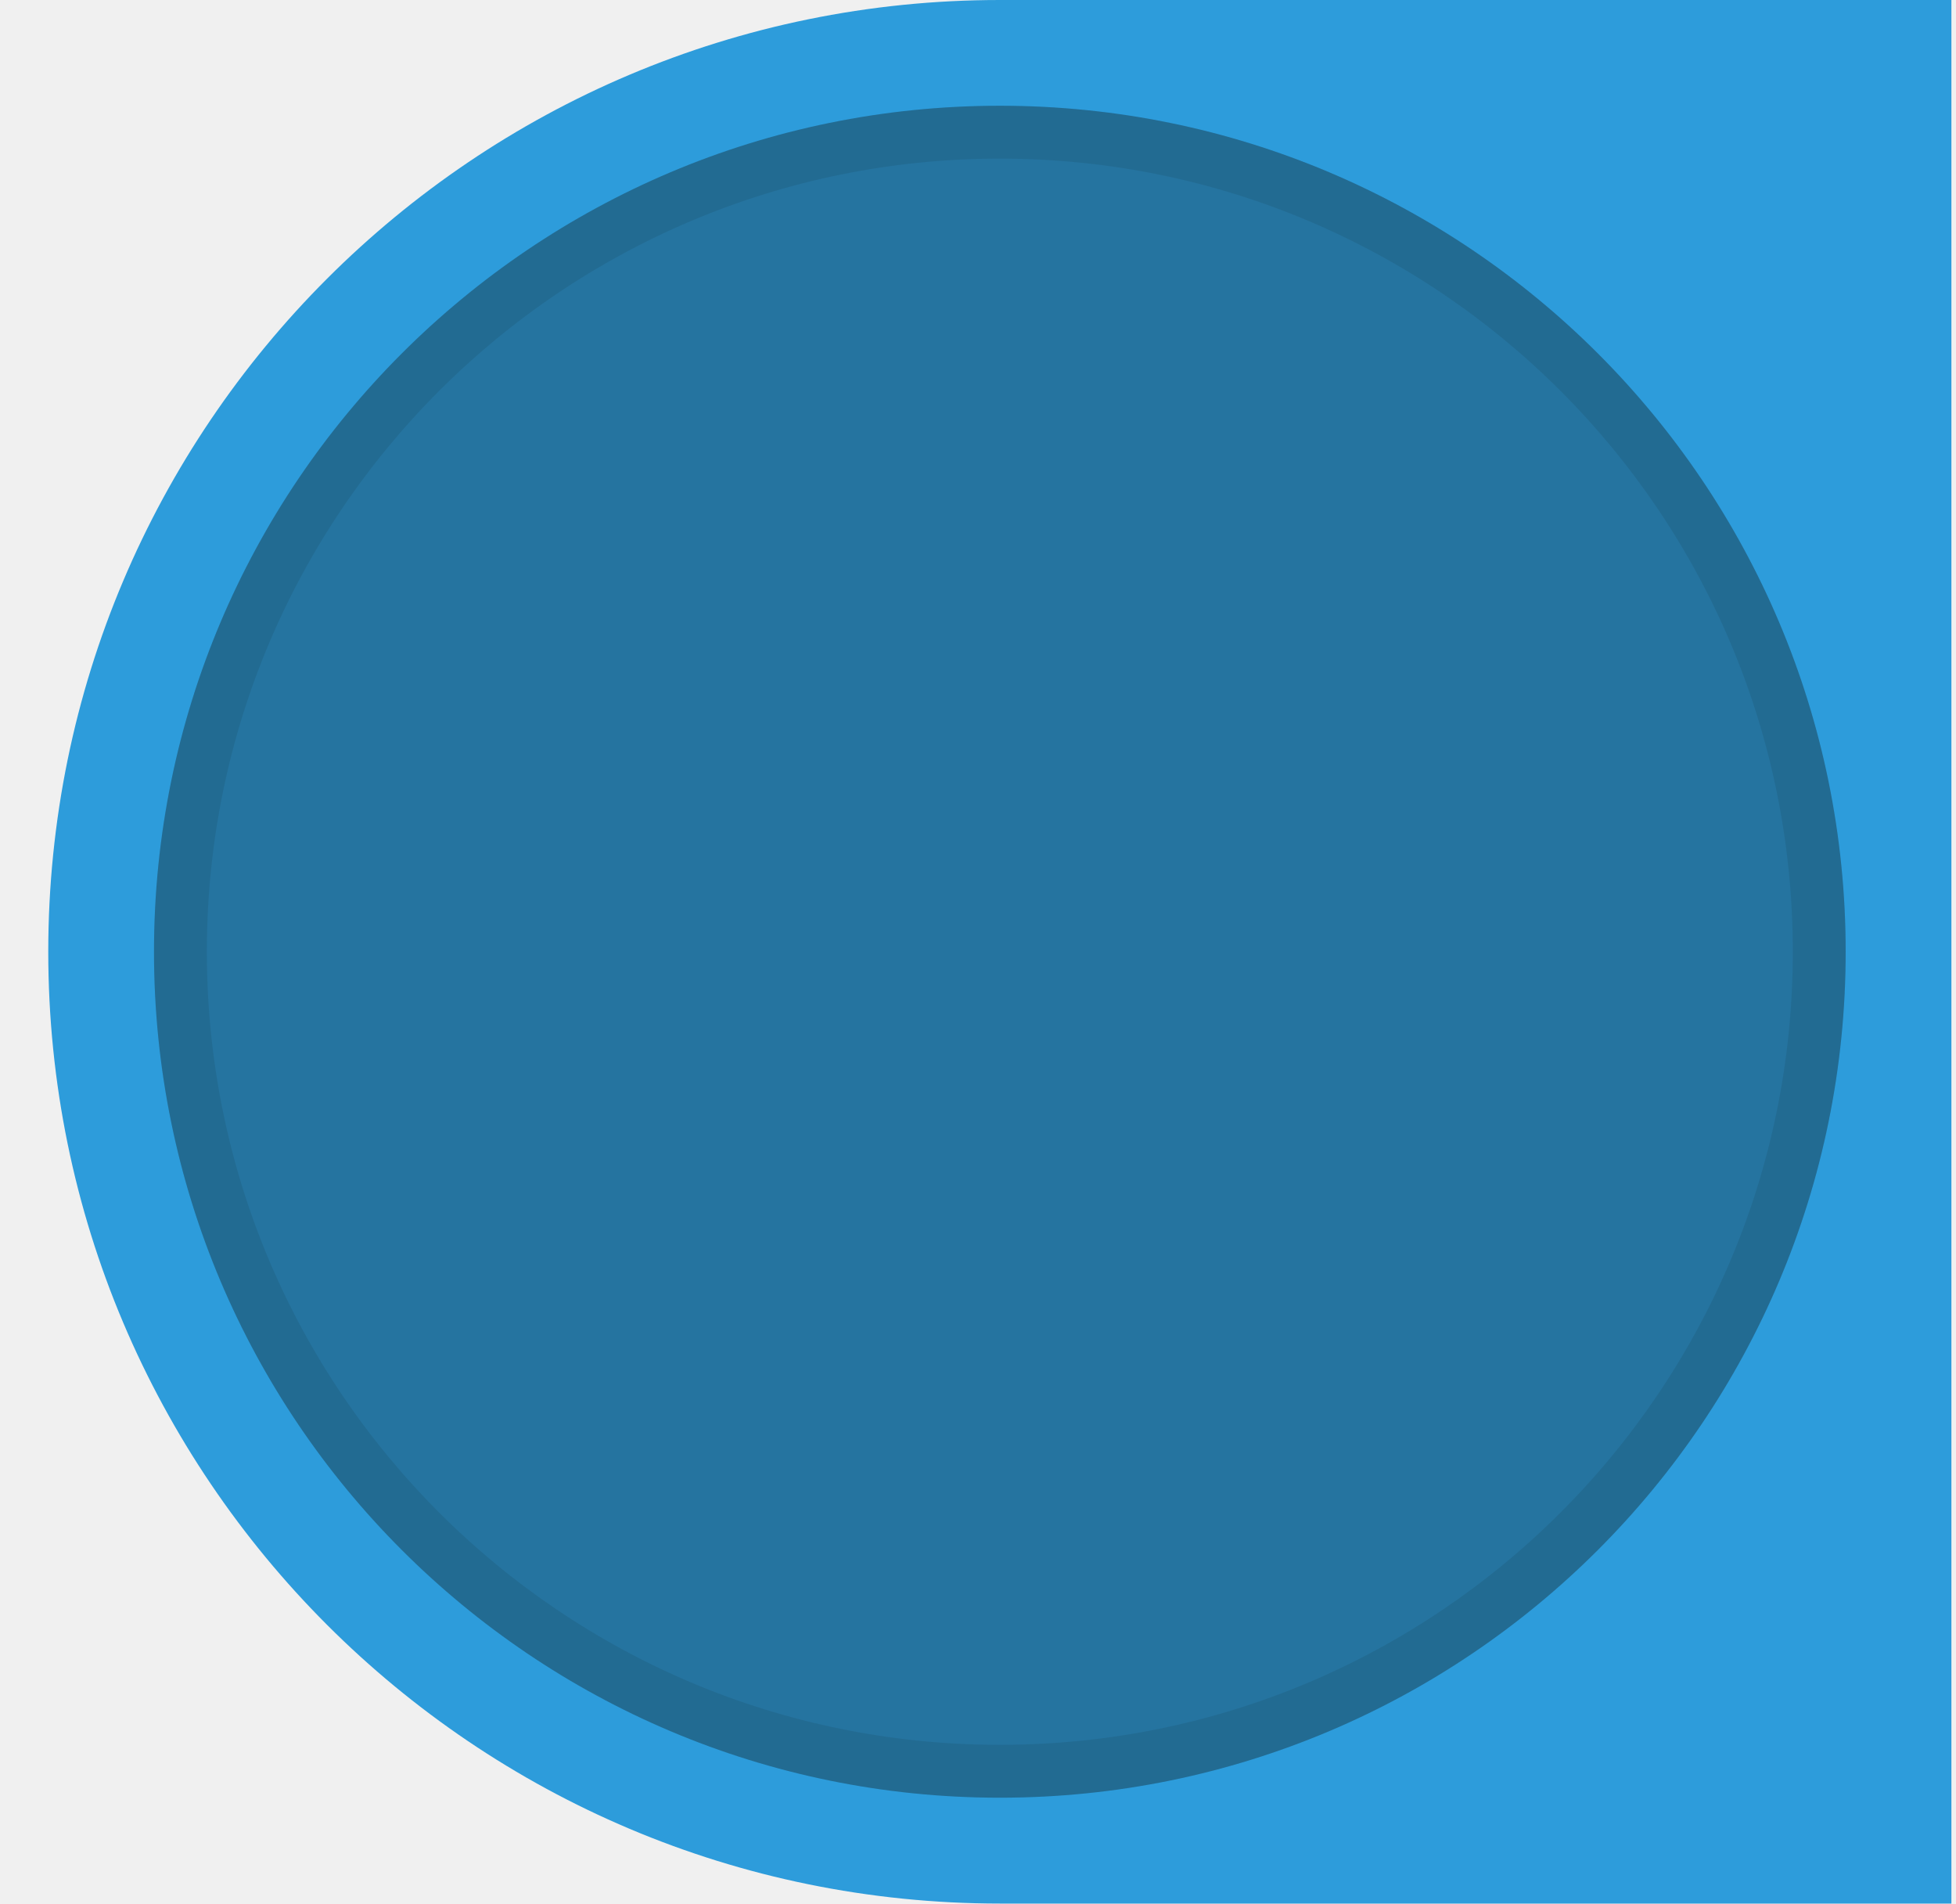
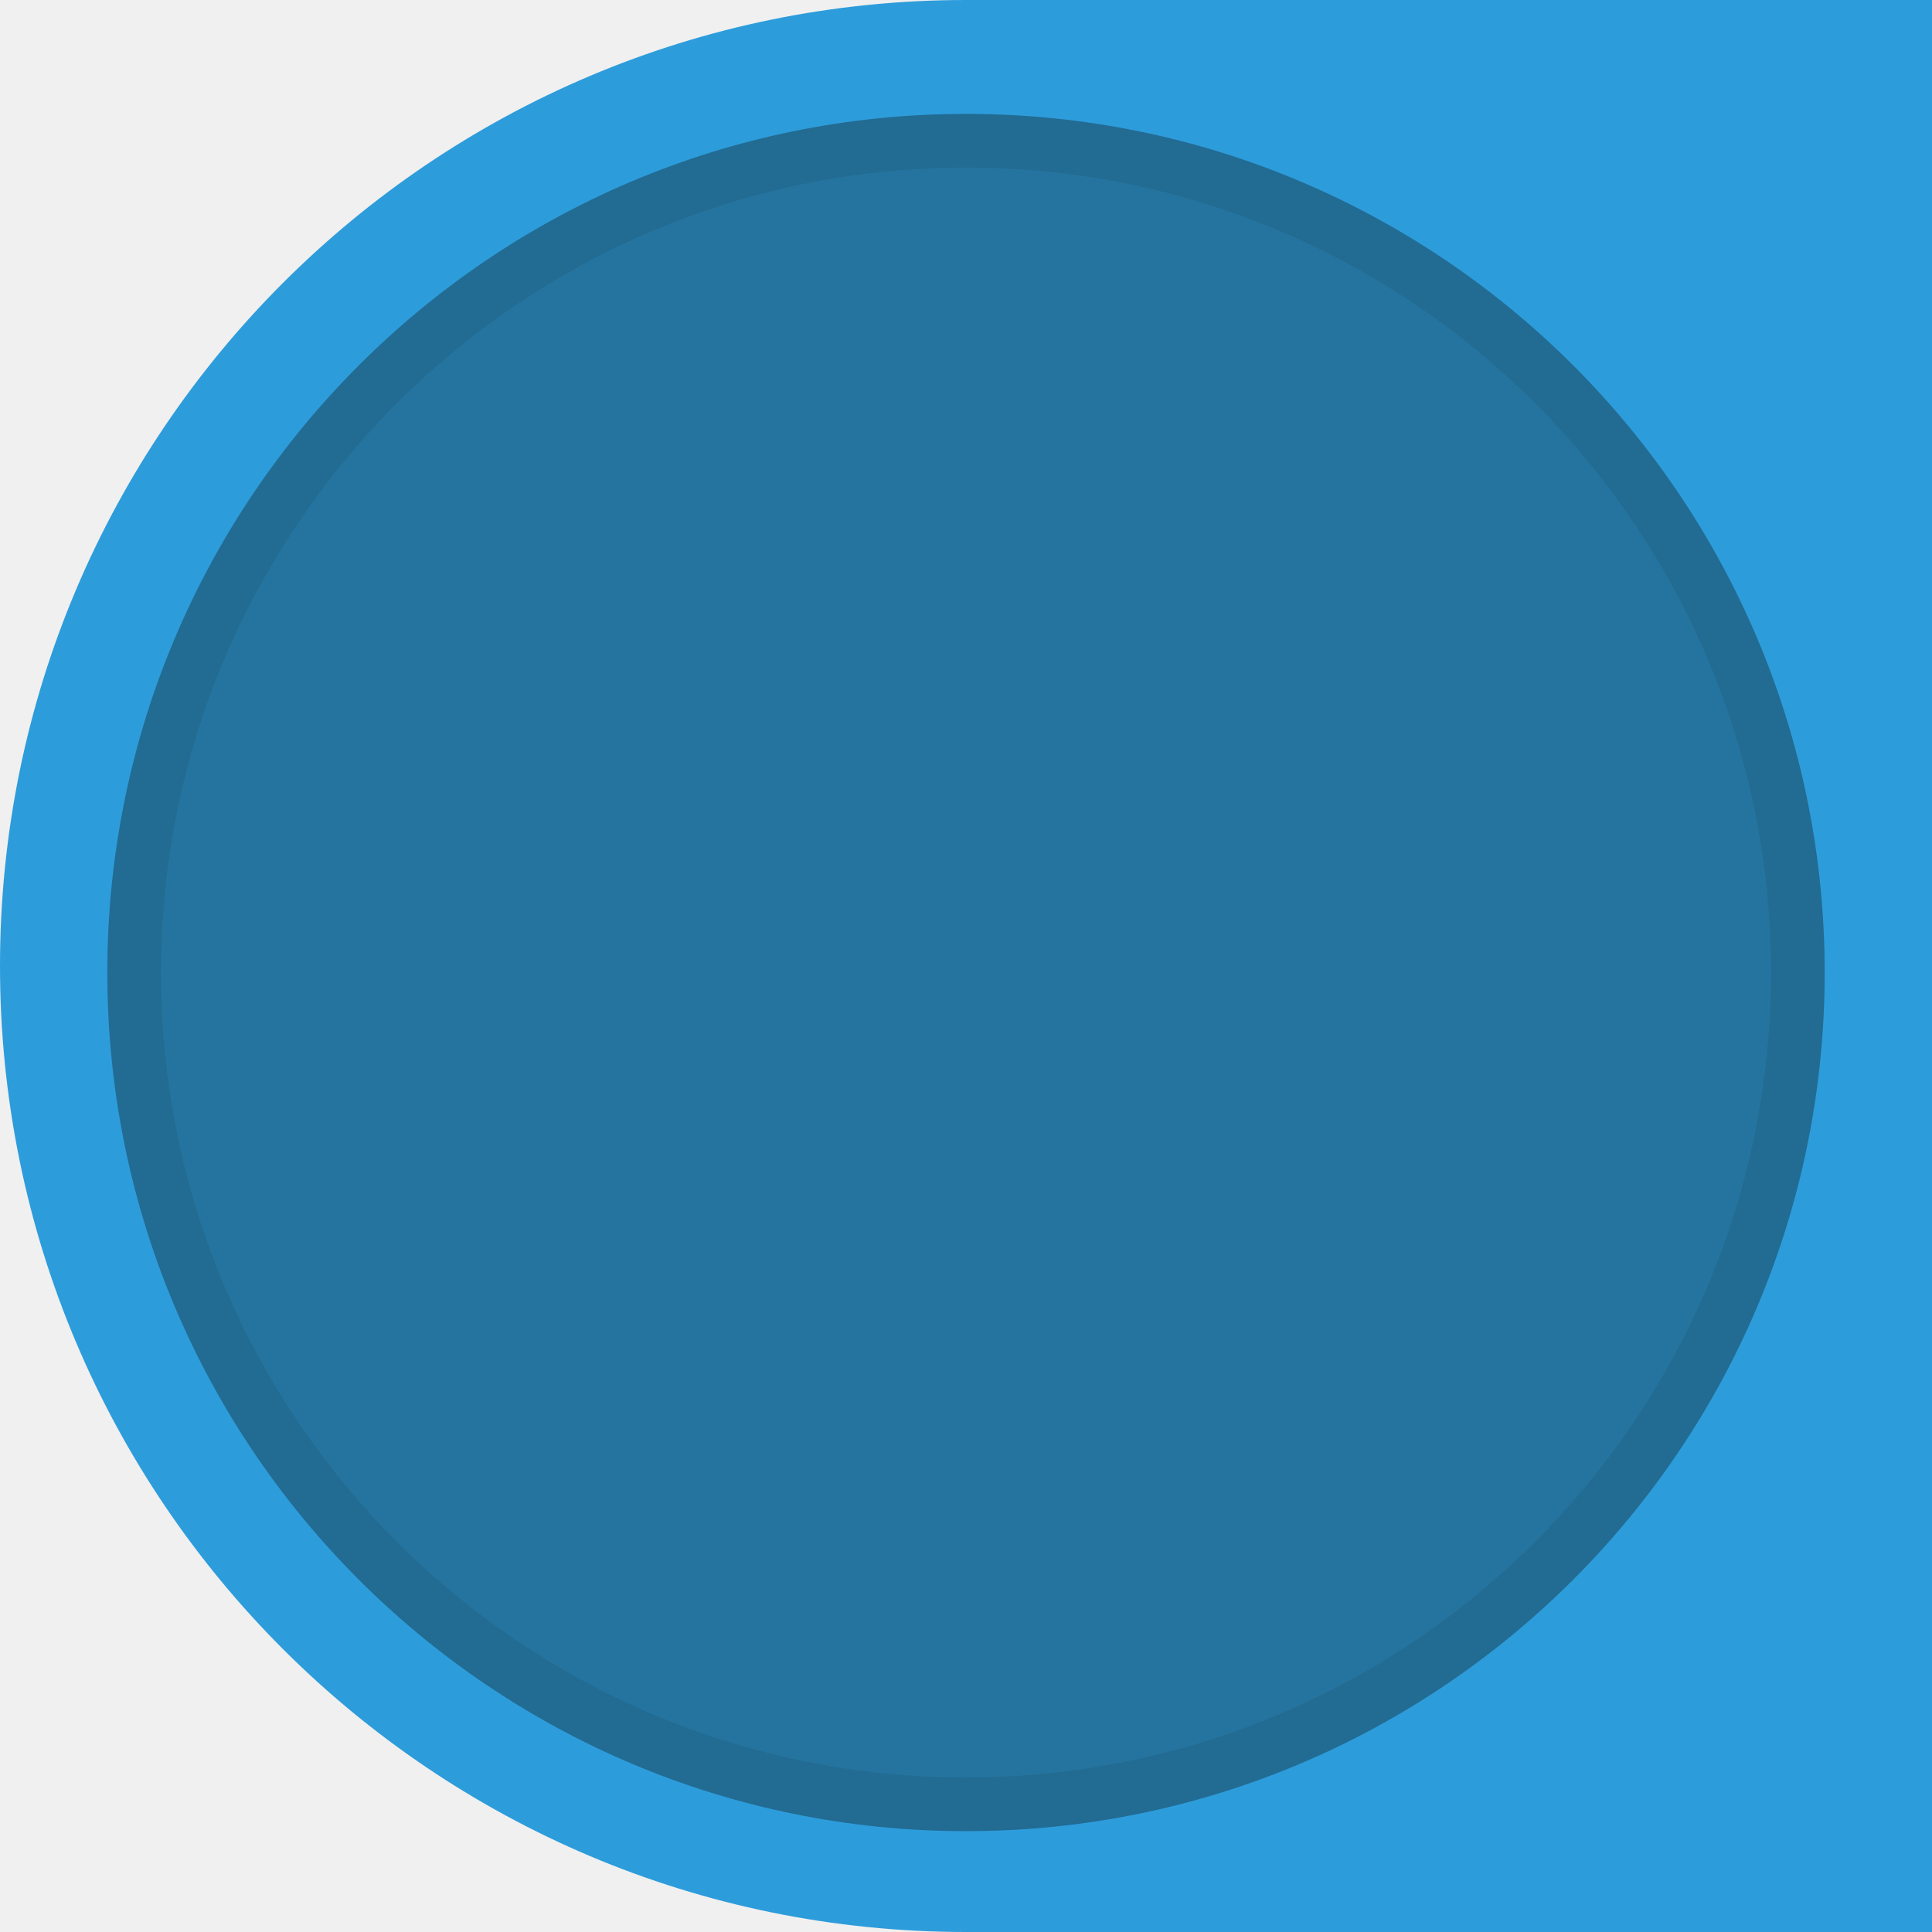
- <svg xmlns="http://www.w3.org/2000/svg" width="37" height="36" viewBox="0 0 37 36" fill="none">
-   <path d="M0.913 18C0.913 8.059 8.972 0 18.913 0H36.913V36H18.913C8.972 36 0.913 27.941 0.913 18Z" fill="#2D9CDB" />
-   <rect x="2.913" y="2" width="32" height="31.998" rx="15.999" fill="#131417" fill-opacity="0.3" />
-   <rect x="3.413" y="2.5" width="31" height="30.998" rx="15.499" stroke="#131417" stroke-opacity="0.1" />
+ <svg xmlns="http://www.w3.org/2000/svg" width="36" height="36" viewBox="0 0 36 36" fill="none">
+   <g clip-path="url(#clip0_7113_65)">
+     <path d="M0 18C0 27.941 8.059 36 18 36H36L36 0H18C8.059 0 0 8.059 0 18V18Z" fill="#2D9CDB" />
+     <rect width="32" height="31.998" rx="15.999" transform="matrix(1 0 0 -1 2 34.1206)" fill="#131417" fill-opacity="0.3" />
+     <rect x="0.5" y="-0.5" width="31" height="30.998" rx="15.499" transform="matrix(1 0 0 -1 2 33.1206)" stroke="#131417" stroke-opacity="0.1" />
+   </g>
+   <defs>
+     <clipPath id="clip0_7113_65">
+       <rect width="36" height="36" fill="white" />
+     </clipPath>
+   </defs>
</svg>
